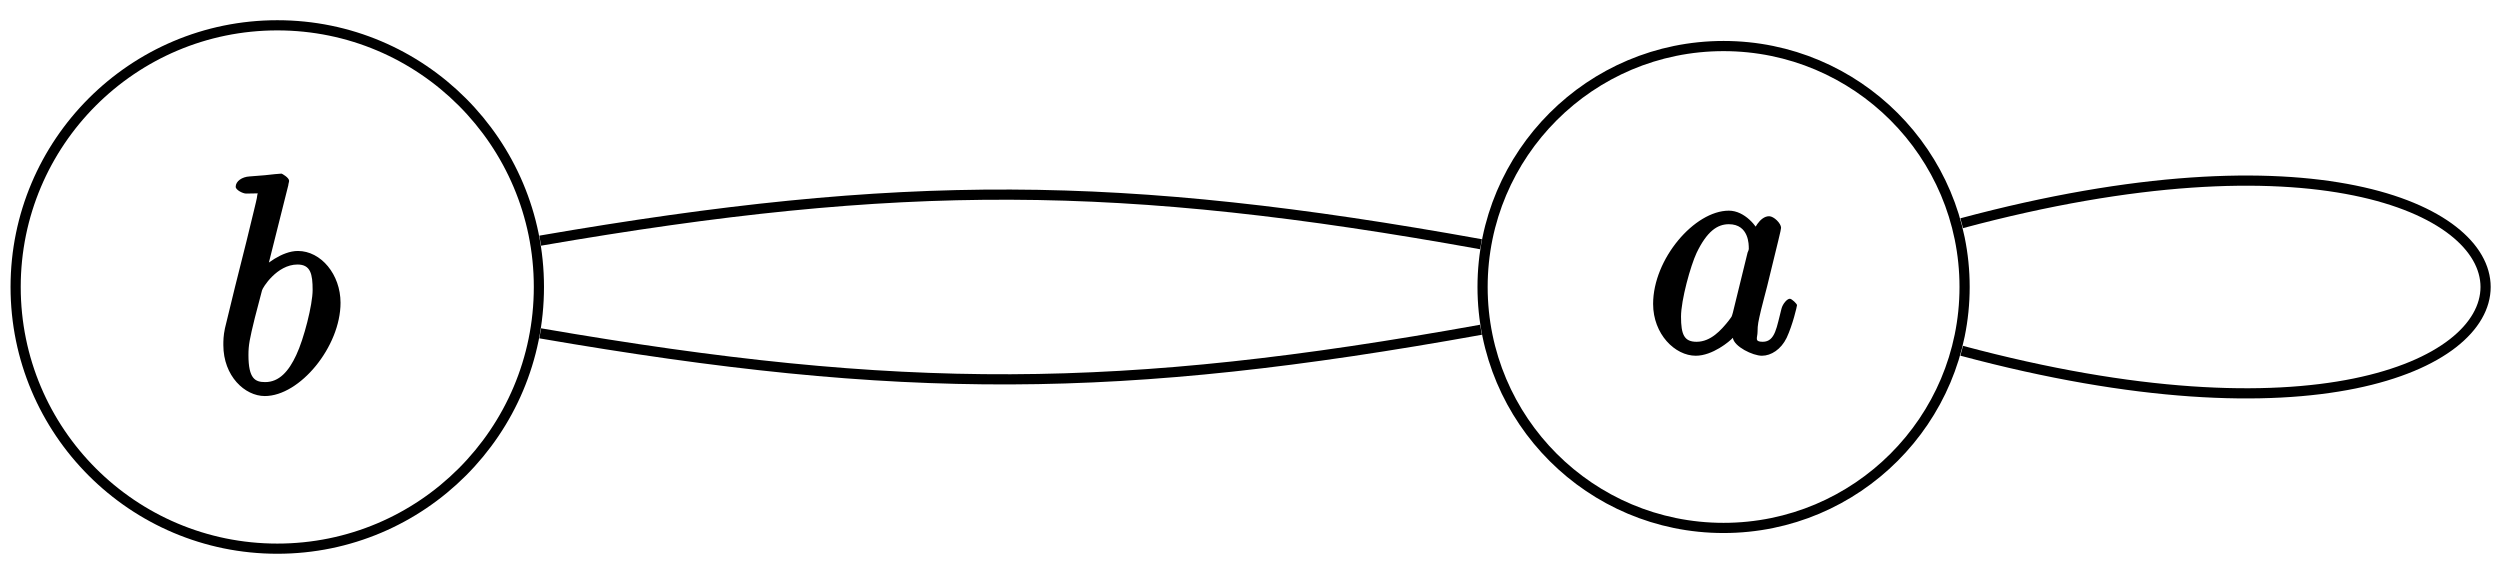
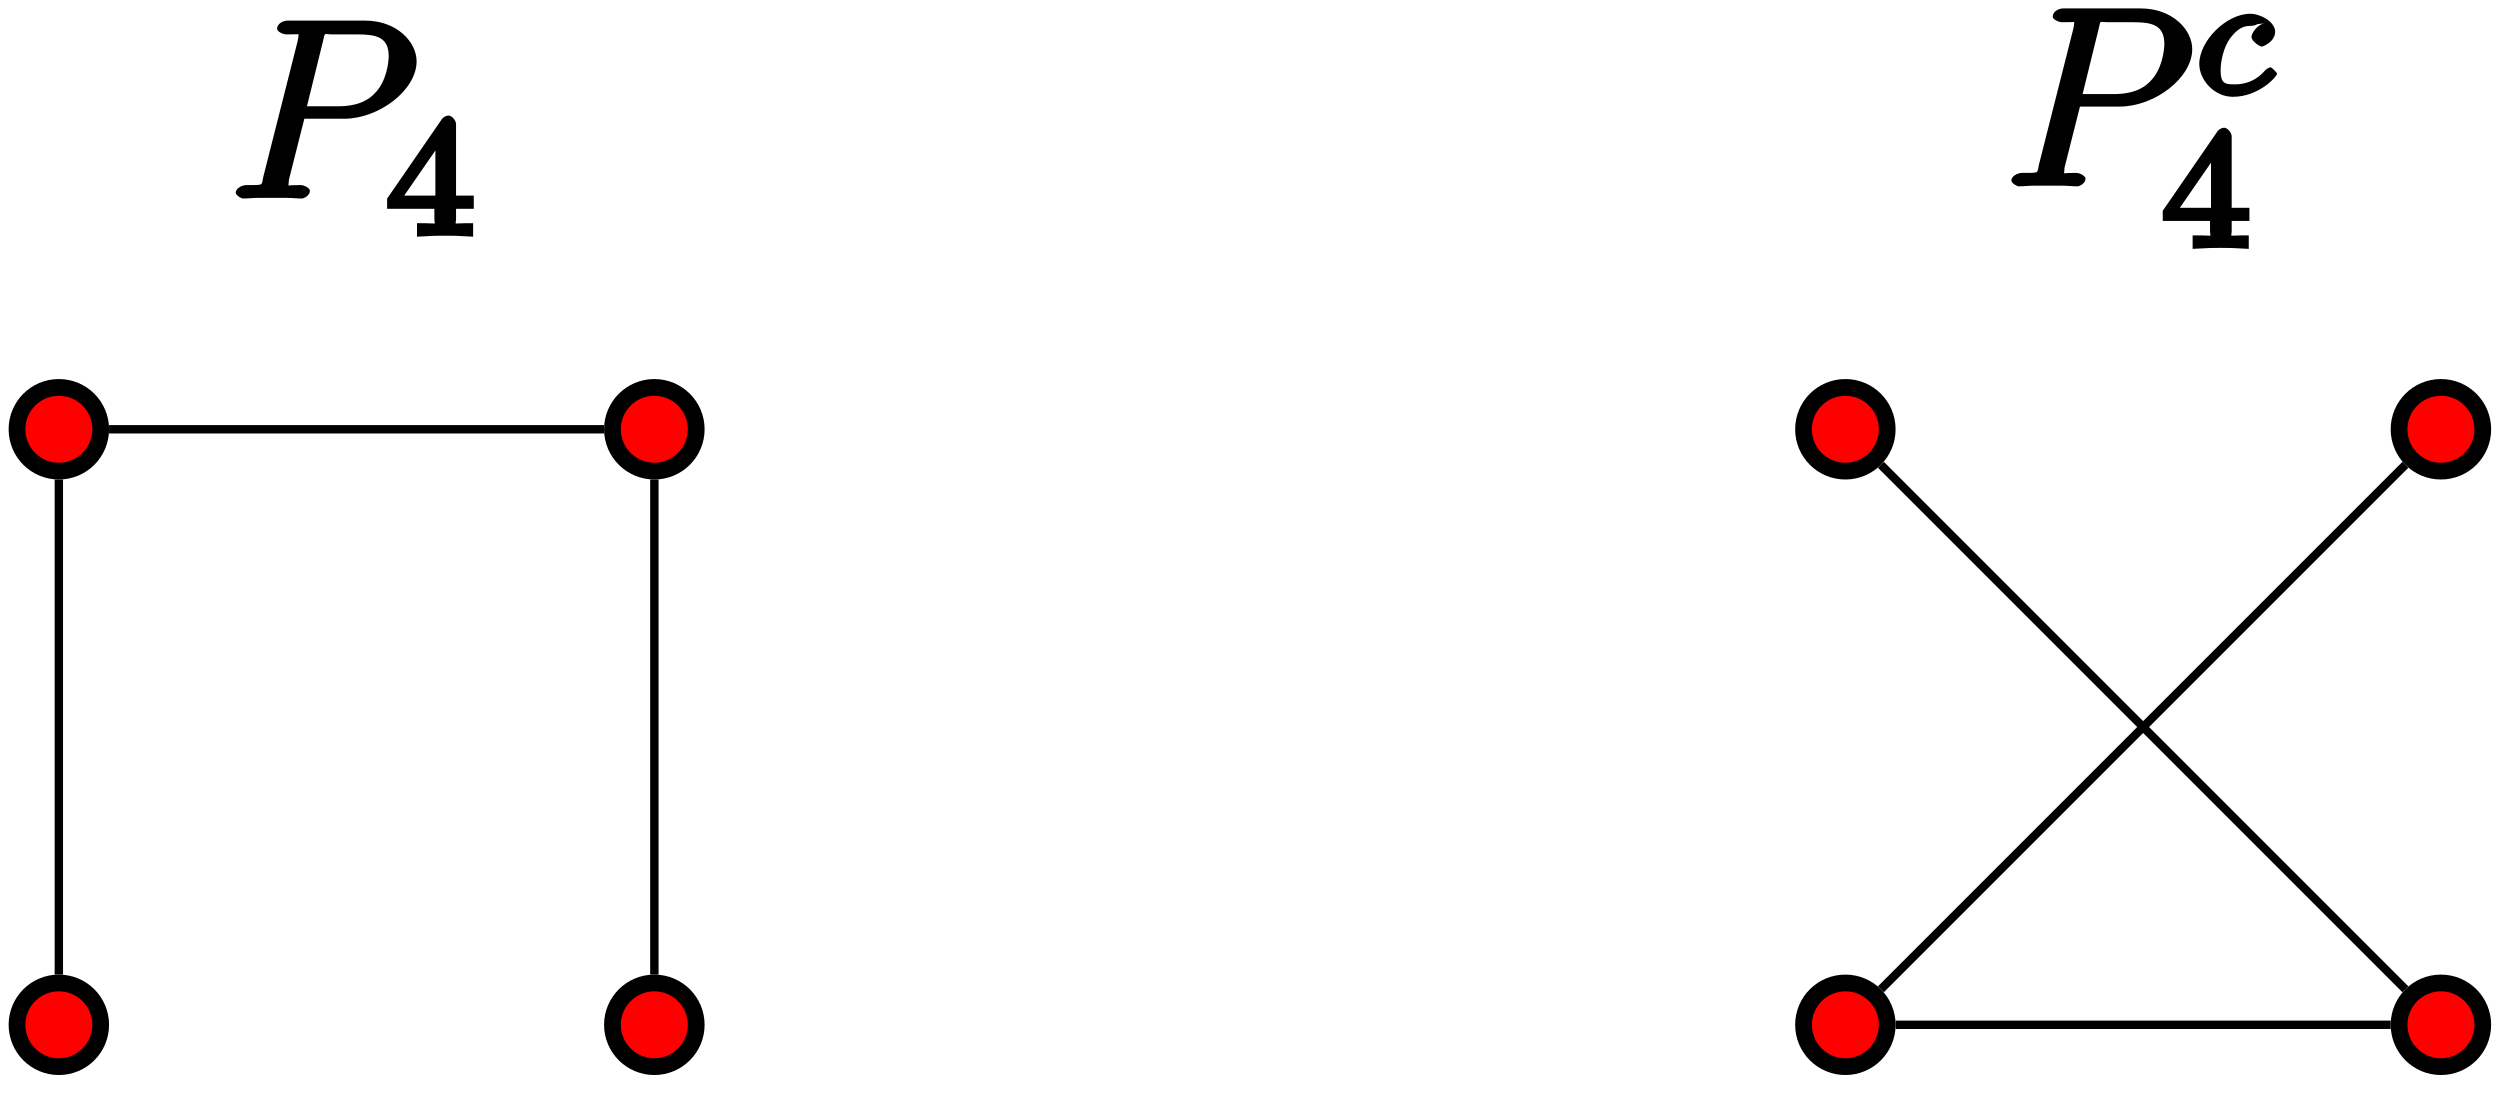
- <svg xmlns="http://www.w3.org/2000/svg" xmlns:xlink="http://www.w3.org/1999/xlink" width="98pt" height="22pt" viewBox="0 0 98 22" version="1.1">
+ <svg xmlns="http://www.w3.org/2000/svg" xmlns:xlink="http://www.w3.org/1999/xlink" width="119pt" height="52pt" viewBox="0 0 119 52" version="1.1">
  <defs>
    <g>
      <symbol overflow="visible" id="glyph0-0">
        <path style="stroke:none;" d="" />
      </symbol>
      <symbol overflow="visible" id="glyph0-1">
-         <path style="stroke:none;" d="M 3.438 -1.562 C 3.375 -1.359 3.422 -1.453 3.25 -1.219 C 2.984 -0.891 2.578 -0.422 2.016 -0.422 C 1.531 -0.422 1.406 -0.703 1.406 -1.406 C 1.406 -2.062 1.781 -3.406 2.016 -3.906 C 2.422 -4.75 2.828 -5.031 3.281 -5.031 C 4.078 -5.031 4.062 -4.203 4.062 -4.094 C 4.062 -4.094 4.078 -4.047 4.016 -3.922 Z M 4.516 -4.625 C 4.391 -4.938 3.906 -5.562 3.281 -5.562 C 1.938 -5.562 0.312 -3.672 0.312 -1.906 C 0.312 -0.719 1.172 0.125 1.984 0.125 C 2.641 0.125 3.312 -0.438 3.438 -0.578 C 3.484 -0.234 4.219 0.125 4.578 0.125 C 4.938 0.125 5.328 -0.125 5.547 -0.578 C 5.781 -1.078 5.953 -1.812 5.953 -1.859 C 5.953 -1.906 5.75 -2.109 5.672 -2.109 C 5.562 -2.109 5.391 -1.906 5.344 -1.719 C 5.156 -1.016 5.109 -0.422 4.609 -0.422 C 4.266 -0.422 4.406 -0.578 4.406 -0.812 C 4.406 -1.094 4.438 -1.219 4.547 -1.688 C 4.625 -1.984 4.688 -2.25 4.781 -2.594 C 5.219 -4.391 5.328 -4.812 5.328 -4.891 C 5.328 -5.062 5.047 -5.344 4.859 -5.344 C 4.484 -5.344 4.219 -4.766 4.203 -4.625 Z M 4.516 -4.625 " />
+         <path style="stroke:none;" d="M 3.531 -3.797 L 5.547 -3.797 C 7.203 -3.797 9 -5.156 9 -6.531 C 9 -7.453 8.062 -8.469 6.547 -8.469 L 2.859 -8.469 C 2.625 -8.469 2.359 -8.312 2.359 -8.078 C 2.359 -7.953 2.625 -7.812 2.812 -7.812 C 3.531 -7.812 3.375 -7.859 3.375 -7.734 C 3.375 -7.703 3.375 -7.641 3.328 -7.453 L 1.703 -1.031 C 1.609 -0.609 1.75 -0.641 0.906 -0.641 C 0.688 -0.641 0.391 -0.484 0.391 -0.281 C 0.391 -0.141 0.672 0 0.734 0 C 0.969 0 1.203 -0.031 1.438 -0.031 L 2.828 -0.031 C 3.062 -0.031 3.312 0 3.531 0 C 3.641 0 3.922 -0.141 3.922 -0.375 C 3.922 -0.484 3.656 -0.641 3.484 -0.641 C 2.766 -0.641 2.906 -0.578 2.906 -0.688 C 2.906 -0.75 2.922 -0.844 2.922 -0.891 L 3.656 -3.797 Z M 4.547 -7.5 C 4.656 -7.938 4.547 -7.812 5.016 -7.812 L 6.203 -7.812 C 7.094 -7.812 7.672 -7.672 7.672 -6.781 C 7.672 -6.469 7.562 -5.562 7.016 -5.016 C 6.812 -4.797 6.359 -4.391 5.266 -4.391 L 3.781 -4.391 Z M 4.547 -7.5 " />
      </symbol>
-       <symbol overflow="visible" id="glyph0-2">
-         <path style="stroke:none;" d="M 2.922 -8.141 C 2.922 -8.188 2.953 -8.266 2.953 -8.312 C 2.953 -8.438 2.672 -8.594 2.656 -8.594 C 2.641 -8.594 2.219 -8.562 2 -8.531 C 1.797 -8.516 1.609 -8.5 1.406 -8.484 C 1.109 -8.469 0.859 -8.297 0.859 -8.078 C 0.859 -7.953 1.141 -7.812 1.266 -7.812 C 1.875 -7.812 1.703 -7.859 1.703 -7.734 C 1.703 -7.656 1.609 -7.297 1.562 -7.094 L 1.281 -5.938 C 1.156 -5.469 0.484 -2.75 0.438 -2.531 C 0.375 -2.234 0.375 -2.031 0.375 -1.875 C 0.375 -0.656 1.219 0.125 2 0.125 C 3.375 0.125 4.969 -1.812 4.969 -3.531 C 4.969 -4.641 4.203 -5.562 3.297 -5.562 C 2.672 -5.562 2 -5.016 1.766 -4.766 L 2.047 -4.656 Z M 2.016 -0.422 C 1.625 -0.422 1.359 -0.547 1.359 -1.484 C 1.359 -1.875 1.406 -2.109 1.609 -2.938 C 1.656 -3.094 1.844 -3.859 1.891 -4.016 C 1.906 -4.109 2.469 -5.031 3.281 -5.031 C 3.797 -5.031 3.875 -4.656 3.875 -4.031 C 3.875 -3.453 3.531 -2.109 3.234 -1.484 C 2.938 -0.844 2.562 -0.422 2.016 -0.422 Z M 2.016 -0.422 " />
+       <symbol overflow="visible" id="glyph1-0">
+         <path style="stroke:none;" d="" />
+       </symbol>
+       <symbol overflow="visible" id="glyph1-1">
+         <path style="stroke:none;" d="M 3.328 -5.344 C 3.328 -5.5 3.141 -5.75 2.969 -5.75 C 2.875 -5.75 2.719 -5.688 2.641 -5.562 L 0.047 -1.797 L 0.047 -1.312 L 2.297 -1.312 L 2.297 -0.828 C 2.297 -0.531 2.469 -0.625 1.844 -0.625 L 1.469 -0.625 L 1.469 0.016 C 2.344 -0.031 2.359 -0.031 2.812 -0.031 C 3.266 -0.031 3.281 -0.031 4.141 0.016 L 4.141 -0.625 L 3.781 -0.625 C 3.156 -0.625 3.328 -0.531 3.328 -0.828 L 3.328 -1.312 L 4.172 -1.312 L 4.172 -1.938 L 3.328 -1.938 Z M 2.344 -4.688 L 2.344 -1.938 L 0.859 -1.938 L 2.672 -4.562 Z M 2.344 -4.688 " />
+       </symbol>
+       <symbol overflow="visible" id="glyph2-0">
+         <path style="stroke:none;" d="" />
+       </symbol>
+       <symbol overflow="visible" id="glyph2-1">
+         <path style="stroke:none;" d="M 3.266 -3.422 C 2.938 -3.375 2.641 -2.953 2.641 -2.781 C 2.641 -2.562 3.031 -2.312 3.141 -2.312 C 3.172 -2.312 3.766 -2.531 3.766 -3.016 C 3.766 -3.5 3.062 -3.875 2.578 -3.875 C 1.453 -3.875 0.156 -2.594 0.156 -1.484 C 0.156 -0.719 0.875 0.078 1.75 0.078 C 3.016 0.078 3.859 -0.906 3.859 -1.016 C 3.859 -1.078 3.594 -1.328 3.547 -1.328 C 3.5 -1.328 3.344 -1.25 3.297 -1.188 C 2.672 -0.453 1.906 -0.516 1.766 -0.516 C 1.344 -0.516 1.172 -0.594 1.172 -1.188 C 1.172 -1.547 1.281 -2.266 1.656 -2.75 C 2.016 -3.203 2.281 -3.297 2.594 -3.297 C 2.688 -3.297 2.922 -3.344 2.891 -3.375 Z M 3.266 -3.422 " />
      </symbol>
    </g>
  </defs>
  <g id="surface1">
-     <path style="fill:none;stroke-width:0.399;stroke-linecap:butt;stroke-linejoin:miter;stroke:rgb(0%,0%,0%);stroke-opacity:1;stroke-miterlimit:10;" d="M 66.142 0 C 66.142 5.219 61.911 9.445 56.693 9.445 C 51.478 9.445 47.247 5.219 47.247 0 C 47.247 -5.219 51.478 -9.445 56.693 -9.445 C 61.911 -9.445 66.142 -5.219 66.142 0 Z M 66.142 0 " transform="matrix(1,0,0,-1,10.87,11.25)" />
    <g style="fill:rgb(0%,0%,0%);fill-opacity:1;">
-       <use xlink:href="#glyph0-1" x="64.49" y="13.82" />
+       <use xlink:href="#glyph0-1" x="10.83" y="9.45" />
    </g>
-     <path style="fill:none;stroke-width:0.399;stroke-linecap:butt;stroke-linejoin:miter;stroke:rgb(0%,0%,0%);stroke-opacity:1;stroke-miterlimit:10;" d="M 10.255 0 C 10.255 5.664 5.665 10.258 0.001 10.258 C -5.663 10.258 -10.257 5.664 -10.257 0 C -10.257 -5.664 -5.663 -10.258 0.001 -10.258 C 5.665 -10.258 10.255 -5.664 10.255 0 Z M 10.255 0 " transform="matrix(1,0,0,-1,10.87,11.25)" />
    <g style="fill:rgb(0%,0%,0%);fill-opacity:1;">
-       <use xlink:href="#glyph0-2" x="8.38" y="15.4" />
+       <use xlink:href="#glyph1-1" x="18.38" y="11.25" />
    </g>
-     <path style="fill:none;stroke-width:0.399;stroke-linecap:butt;stroke-linejoin:miter;stroke:rgb(0%,0%,0%);stroke-opacity:1;stroke-miterlimit:10;" d="M 47.185 -1.676 C 33.032 -4.227 24.478 -4.262 10.306 -1.816 " transform="matrix(1,0,0,-1,10.87,11.25)" />
-     <path style="fill:none;stroke-width:0.399;stroke-linecap:butt;stroke-linejoin:miter;stroke:rgb(0%,0%,0%);stroke-opacity:1;stroke-miterlimit:10;" d="M 47.185 1.676 C 33.032 4.227 24.478 4.262 10.306 1.816 " transform="matrix(1,0,0,-1,10.87,11.25)" />
-     <path style="fill:none;stroke-width:0.399;stroke-linecap:butt;stroke-linejoin:miter;stroke:rgb(0%,0%,0%);stroke-opacity:1;stroke-miterlimit:10;" d="M 66.028 2.5 C 93.411 9.84 93.411 -9.84 66.028 -2.5 " transform="matrix(1,0,0,-1,10.87,11.25)" />
+     <g style="fill:rgb(0%,0%,0%);fill-opacity:1;">
+       <use xlink:href="#glyph0-1" x="95.35" y="8.87" />
+     </g>
+     <g style="fill:rgb(0%,0%,0%);fill-opacity:1;">
+       <use xlink:href="#glyph2-1" x="104.53" y="4.53" />
+     </g>
+     <g style="fill:rgb(0%,0%,0%);fill-opacity:1;">
+       <use xlink:href="#glyph1-1" x="102.9" y="11.83" />
+     </g>
+     <path style="fill-rule:nonzero;fill:rgb(100%,0%,0%);fill-opacity:1;stroke-width:0.797;stroke-linecap:butt;stroke-linejoin:miter;stroke:rgb(0%,0%,0%);stroke-opacity:1;stroke-miterlimit:10;" d="M 1.993 -0.001 C 1.993 1.1 1.102 1.991 0.001 1.991 C -1.101 1.991 -1.991 1.1 -1.991 -0.001 C -1.991 -1.099 -1.101 -1.993 0.001 -1.993 C 1.102 -1.993 1.993 -1.099 1.993 -0.001 Z M 1.993 -0.001 " transform="matrix(1,0,0,-1,2.8,48.78)" />
+     <path style="fill-rule:nonzero;fill:rgb(100%,0%,0%);fill-opacity:1;stroke-width:0.797;stroke-linecap:butt;stroke-linejoin:miter;stroke:rgb(0%,0%,0%);stroke-opacity:1;stroke-miterlimit:10;" d="M 1.993 28.346 C 1.993 29.448 1.102 30.339 0.001 30.339 C -1.101 30.339 -1.991 29.448 -1.991 28.346 C -1.991 27.245 -1.101 26.354 0.001 26.354 C 1.102 26.354 1.993 27.245 1.993 28.346 Z M 1.993 28.346 " transform="matrix(1,0,0,-1,2.8,48.78)" />
+     <path style="fill-rule:nonzero;fill:rgb(100%,0%,0%);fill-opacity:1;stroke-width:0.797;stroke-linecap:butt;stroke-linejoin:miter;stroke:rgb(0%,0%,0%);stroke-opacity:1;stroke-miterlimit:10;" d="M 30.341 28.346 C 30.341 29.448 29.446 30.339 28.348 30.339 C 27.247 30.339 26.352 29.448 26.352 28.346 C 26.352 27.245 27.247 26.354 28.348 26.354 C 29.446 26.354 30.341 27.245 30.341 28.346 Z M 30.341 28.346 " transform="matrix(1,0,0,-1,2.8,48.78)" />
+     <path style="fill-rule:nonzero;fill:rgb(100%,0%,0%);fill-opacity:1;stroke-width:0.797;stroke-linecap:butt;stroke-linejoin:miter;stroke:rgb(0%,0%,0%);stroke-opacity:1;stroke-miterlimit:10;" d="M 30.341 -0.001 C 30.341 1.1 29.446 1.991 28.348 1.991 C 27.247 1.991 26.352 1.1 26.352 -0.001 C 26.352 -1.099 27.247 -1.993 28.348 -1.993 C 29.446 -1.993 30.341 -1.099 30.341 -0.001 Z M 30.341 -0.001 " transform="matrix(1,0,0,-1,2.8,48.78)" />
+     <path style="fill:none;stroke-width:0.399;stroke-linecap:butt;stroke-linejoin:miter;stroke:rgb(0%,0%,0%);stroke-opacity:1;stroke-miterlimit:10;" d="M 0.001 2.389 L 0.001 25.956 M 2.391 28.346 L 25.954 28.346 M 28.348 25.956 L 28.348 2.389 " transform="matrix(1,0,0,-1,2.8,48.78)" />
+     <path style="fill-rule:nonzero;fill:rgb(100%,0%,0%);fill-opacity:1;stroke-width:0.797;stroke-linecap:butt;stroke-linejoin:miter;stroke:rgb(0%,0%,0%);stroke-opacity:1;stroke-miterlimit:10;" d="M 87.032 -0.001 C 87.032 1.1 86.141 1.991 85.04 1.991 C 83.938 1.991 83.048 1.1 83.048 -0.001 C 83.048 -1.099 83.938 -1.993 85.04 -1.993 C 86.141 -1.993 87.032 -1.099 87.032 -0.001 Z M 87.032 -0.001 " transform="matrix(1,0,0,-1,2.8,48.78)" />
+     <path style="fill-rule:nonzero;fill:rgb(100%,0%,0%);fill-opacity:1;stroke-width:0.797;stroke-linecap:butt;stroke-linejoin:miter;stroke:rgb(0%,0%,0%);stroke-opacity:1;stroke-miterlimit:10;" d="M 87.032 28.346 C 87.032 29.448 86.141 30.339 85.04 30.339 C 83.938 30.339 83.048 29.448 83.048 28.346 C 83.048 27.245 83.938 26.354 85.04 26.354 C 86.141 26.354 87.032 27.245 87.032 28.346 Z M 87.032 28.346 " transform="matrix(1,0,0,-1,2.8,48.78)" />
+     <path style="fill-rule:nonzero;fill:rgb(100%,0%,0%);fill-opacity:1;stroke-width:0.797;stroke-linecap:butt;stroke-linejoin:miter;stroke:rgb(0%,0%,0%);stroke-opacity:1;stroke-miterlimit:10;" d="M 115.38 28.346 C 115.38 29.448 114.489 30.339 113.388 30.339 C 112.286 30.339 111.395 29.448 111.395 28.346 C 111.395 27.245 112.286 26.354 113.388 26.354 C 114.489 26.354 115.38 27.245 115.38 28.346 Z M 115.38 28.346 " transform="matrix(1,0,0,-1,2.8,48.78)" />
+     <path style="fill-rule:nonzero;fill:rgb(100%,0%,0%);fill-opacity:1;stroke-width:0.797;stroke-linecap:butt;stroke-linejoin:miter;stroke:rgb(0%,0%,0%);stroke-opacity:1;stroke-miterlimit:10;" d="M 115.38 -0.001 C 115.38 1.1 114.489 1.991 113.388 1.991 C 112.286 1.991 111.395 1.1 111.395 -0.001 C 111.395 -1.099 112.286 -1.993 113.388 -1.993 C 114.489 -1.993 115.38 -1.099 115.38 -0.001 Z M 115.38 -0.001 " transform="matrix(1,0,0,-1,2.8,48.78)" />
+     <path style="fill:none;stroke-width:0.399;stroke-linecap:butt;stroke-linejoin:miter;stroke:rgb(0%,0%,0%);stroke-opacity:1;stroke-miterlimit:10;" d="M 111.696 26.655 L 86.731 1.69 M 87.43 -0.001 L 110.997 -0.001 M 111.696 1.69 L 86.731 26.655 " transform="matrix(1,0,0,-1,2.8,48.78)" />
  </g>
</svg>
